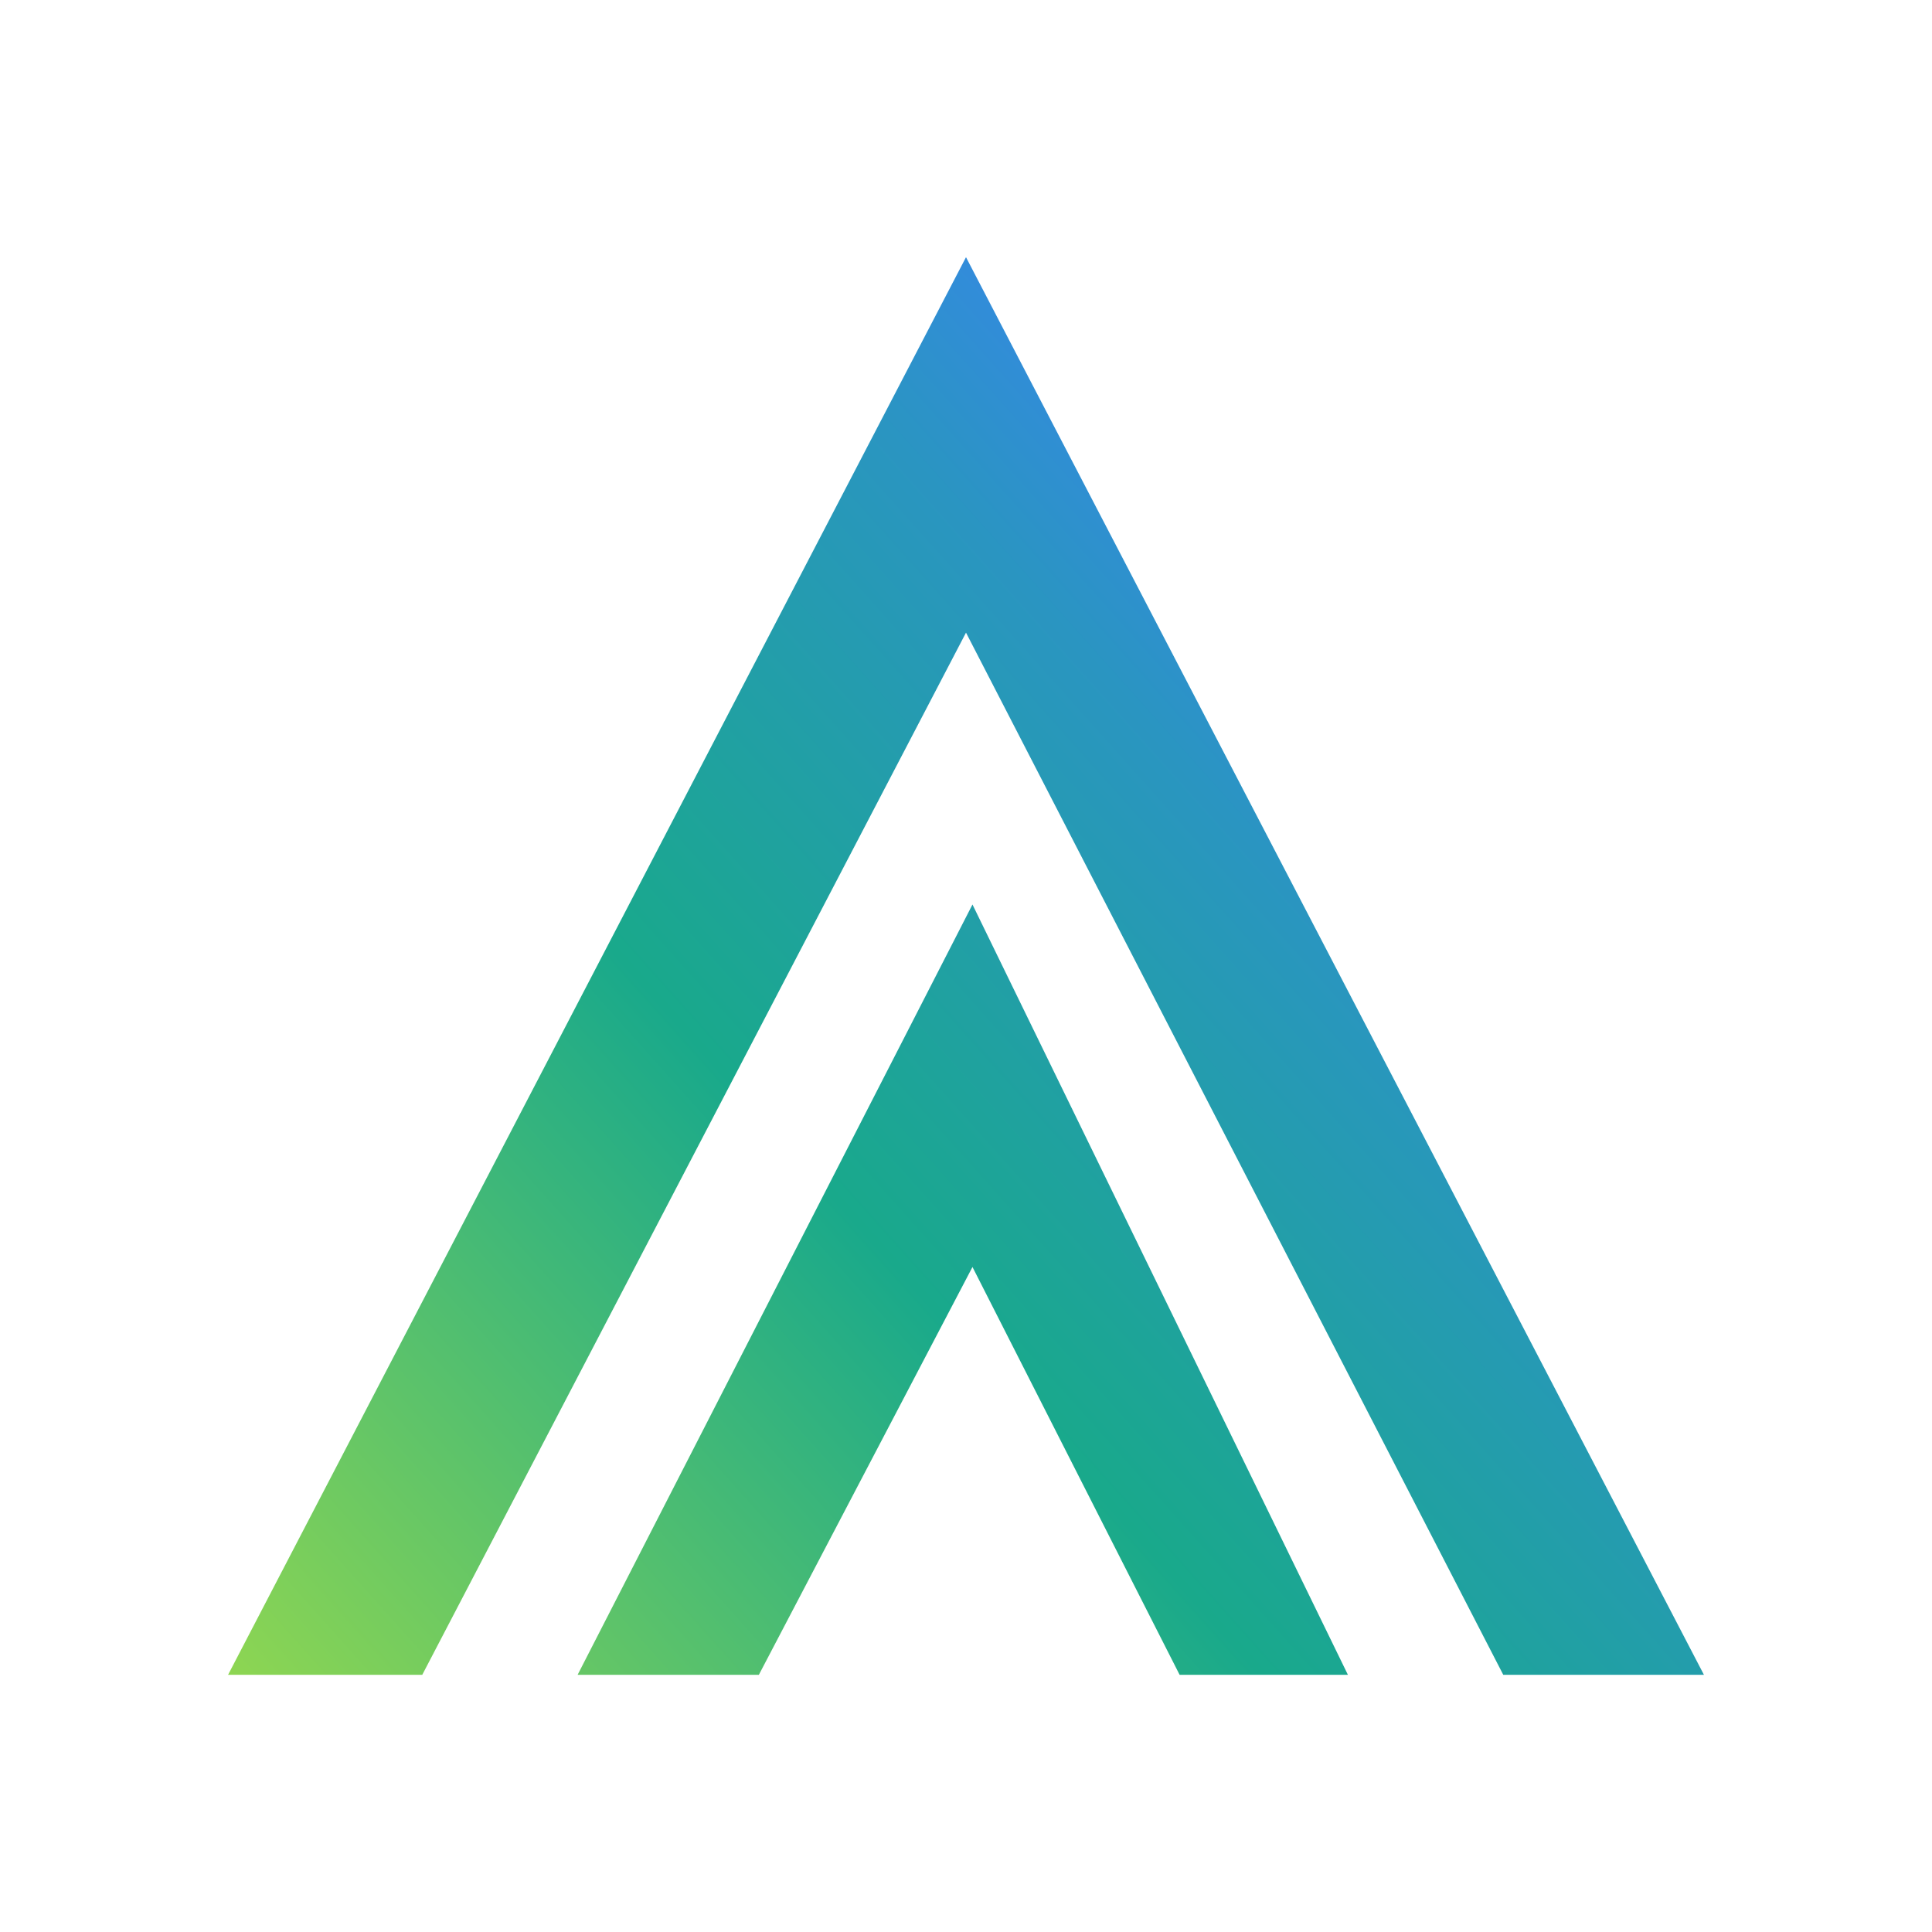
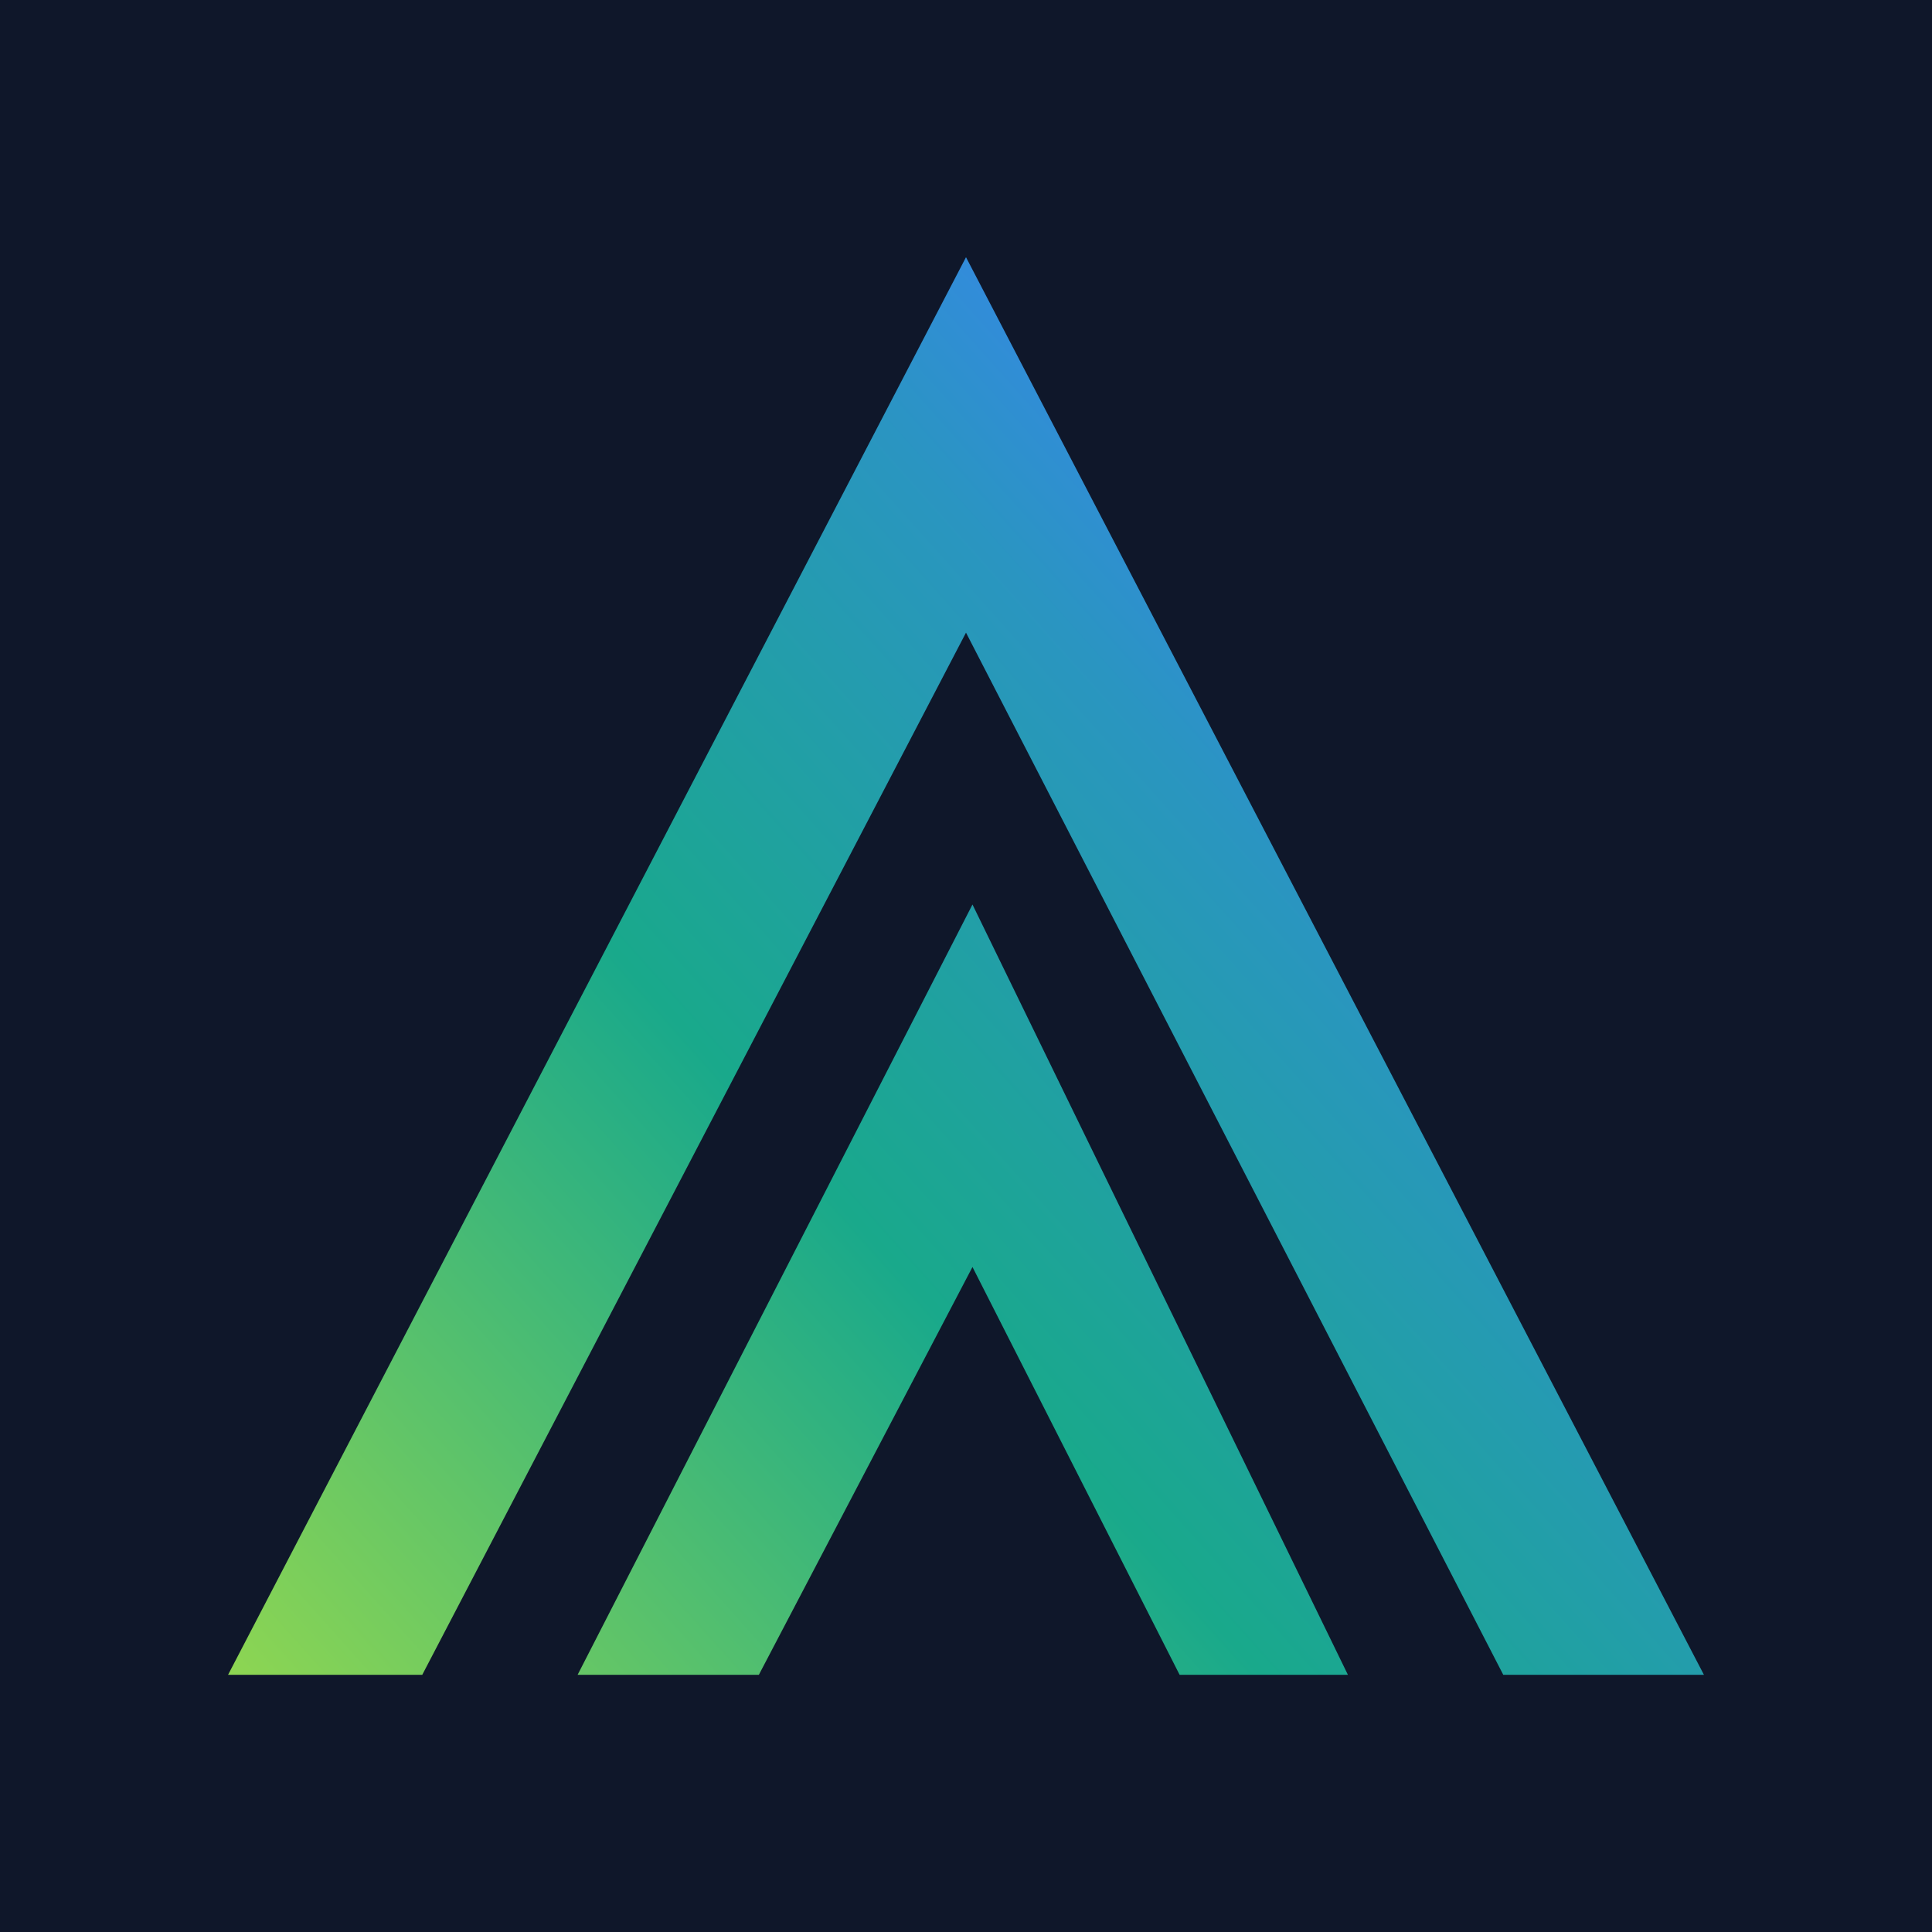
<svg xmlns="http://www.w3.org/2000/svg" width="64" height="64" viewBox="0 0 6773.32 6773.32" fill="none">
  <defs>
    <linearGradient id="ascenda-grad-favicon" gradientUnits="userSpaceOnUse" x1="4912.2" y1="1611.3" x2="230.13" y2="5802.3">
      <stop offset="0" stop-color="#3B82F6" />
      <stop offset="0.204" stop-color="#2A95C1" />
      <stop offset="0.51" stop-color="#19A98B" />
      <stop offset="1" stop-color="#9EDC4A" />
    </linearGradient>
  </defs>
+   <rect width="6773.32" height="6773.32" fill="#0f172a" />
  <path fill="url(#ascenda-grad-favicon)" d="M799.57 5871.62l2587.09 -4969.93 2587.09 4969.93 -703.52 0 -1883.57 -3653.68 -1906.27 3653.68 -680.82 0zm1225.47 0l1384.32 -2700.55 1316.22 2700.55 -590.03 0 -726.19 -1429.71 -748.89 1429.71 -635.43 0z" />
</svg>
